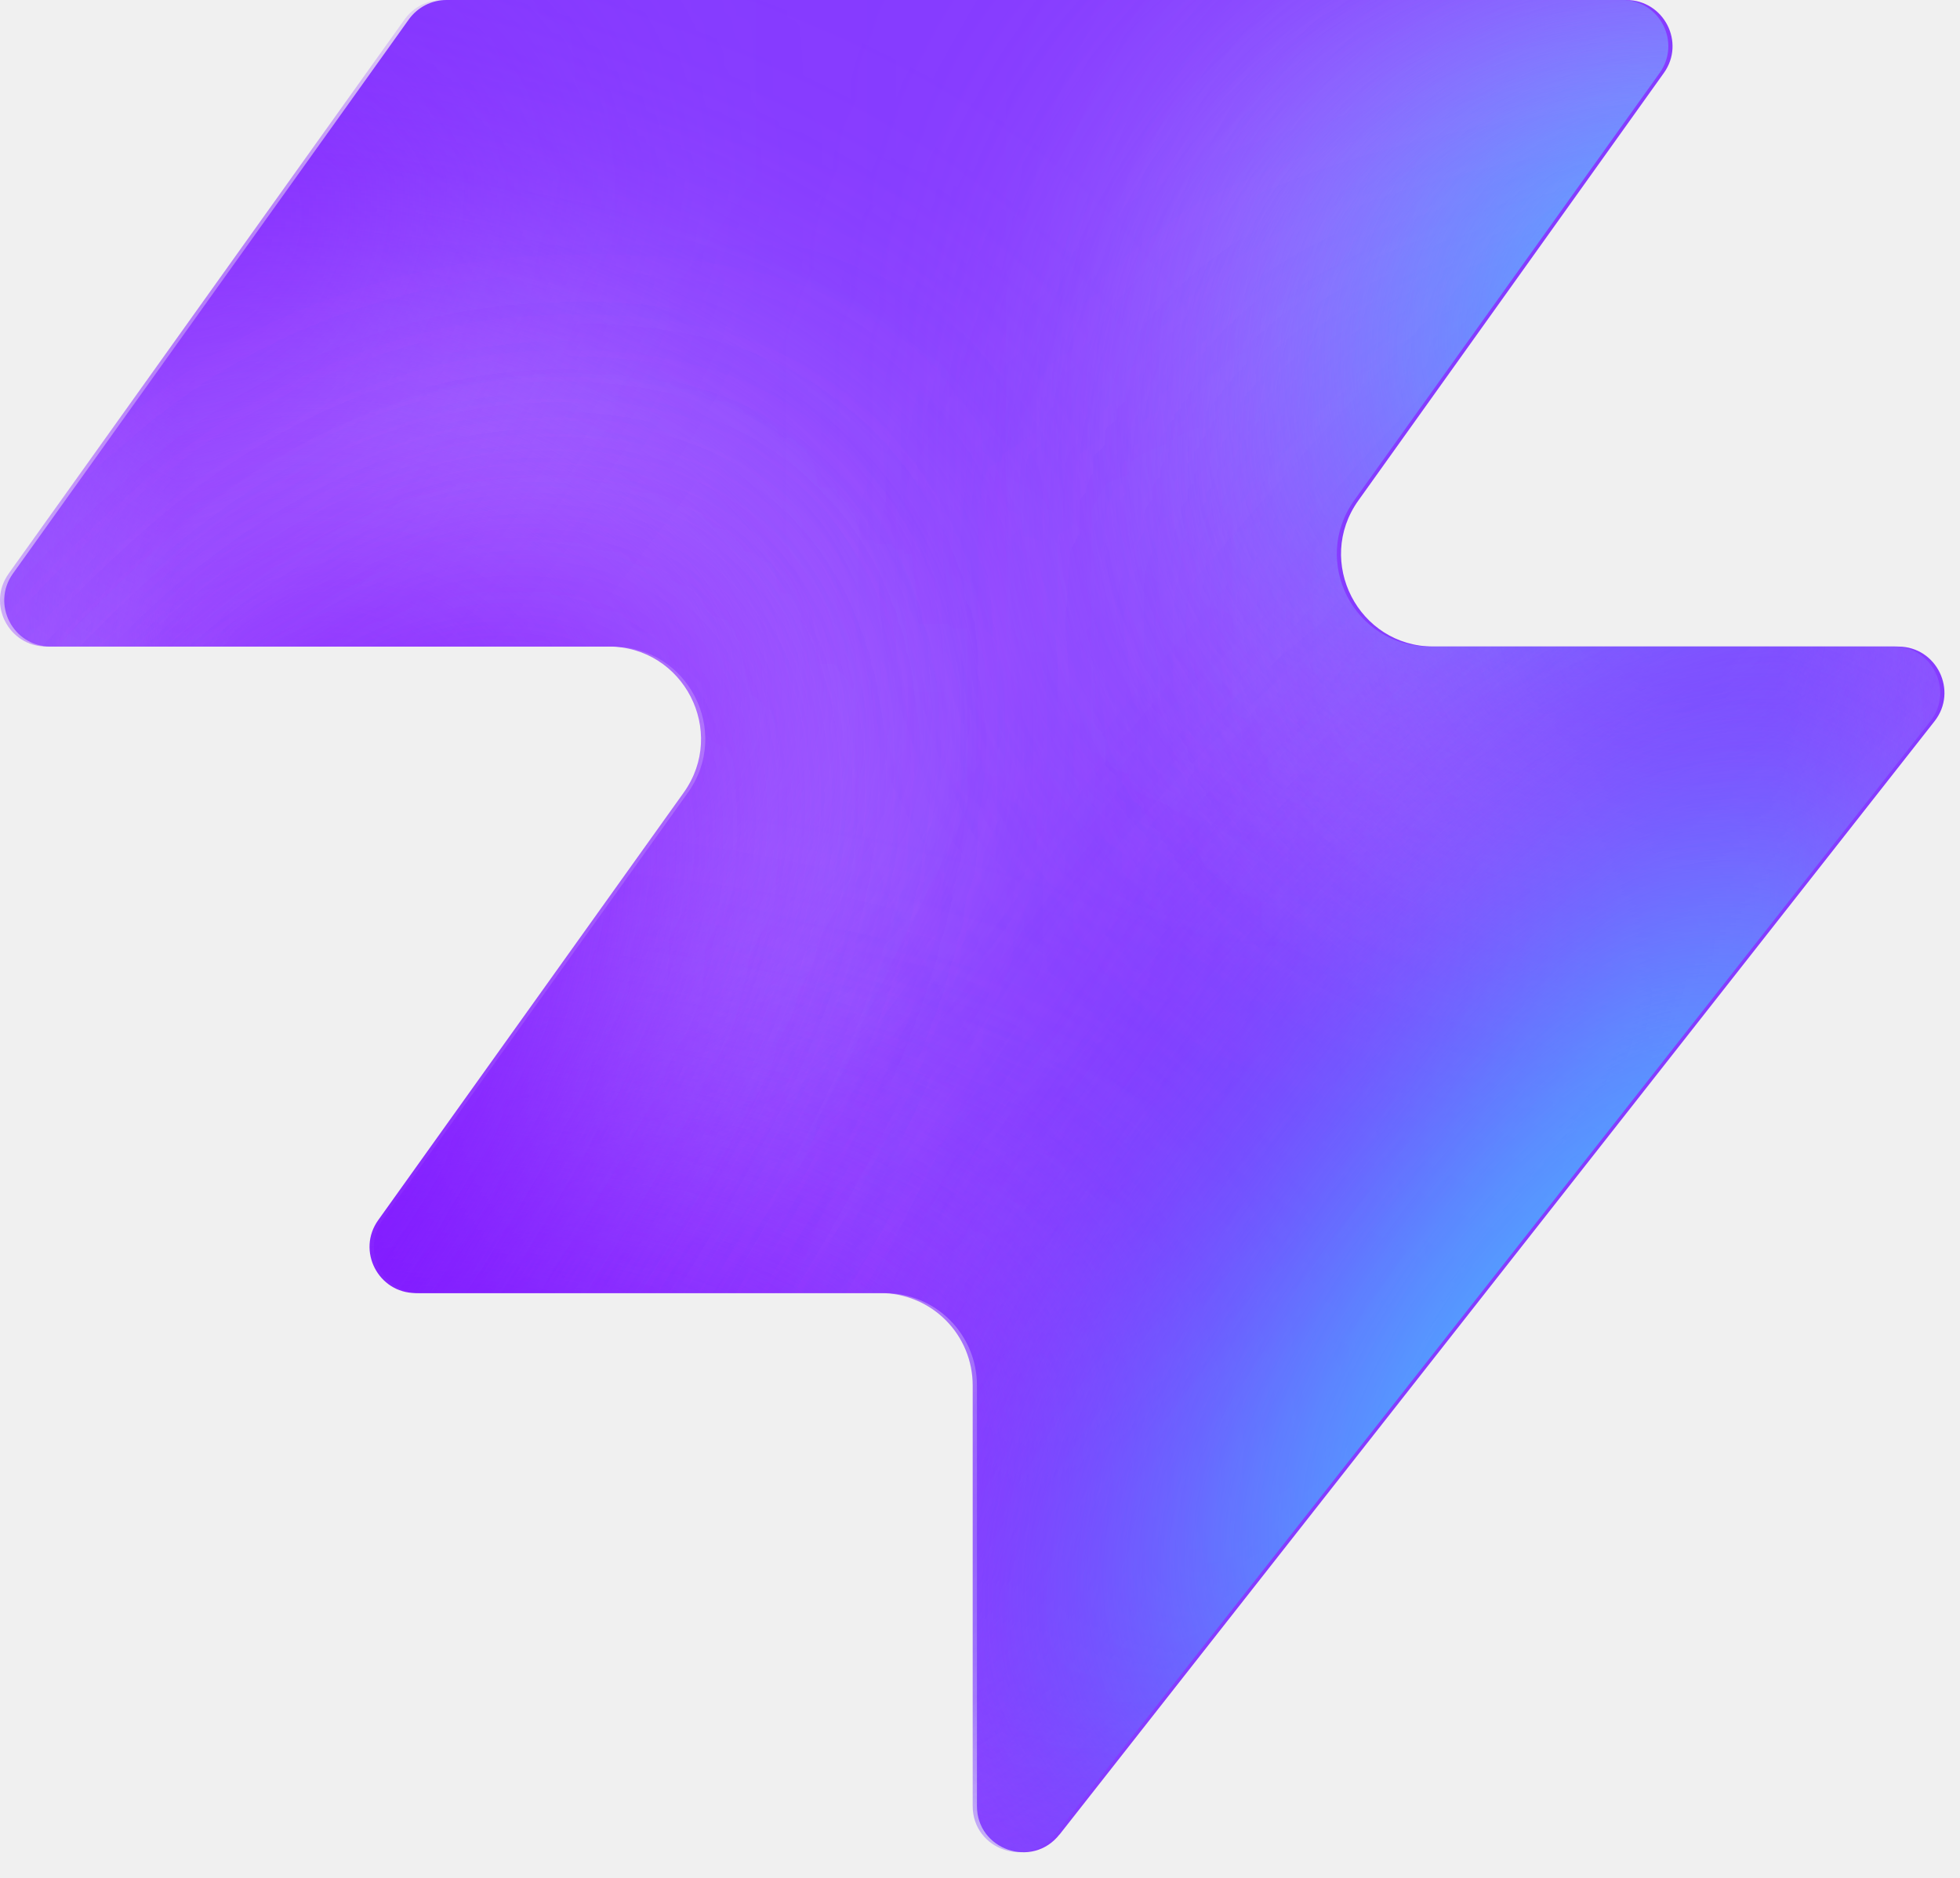
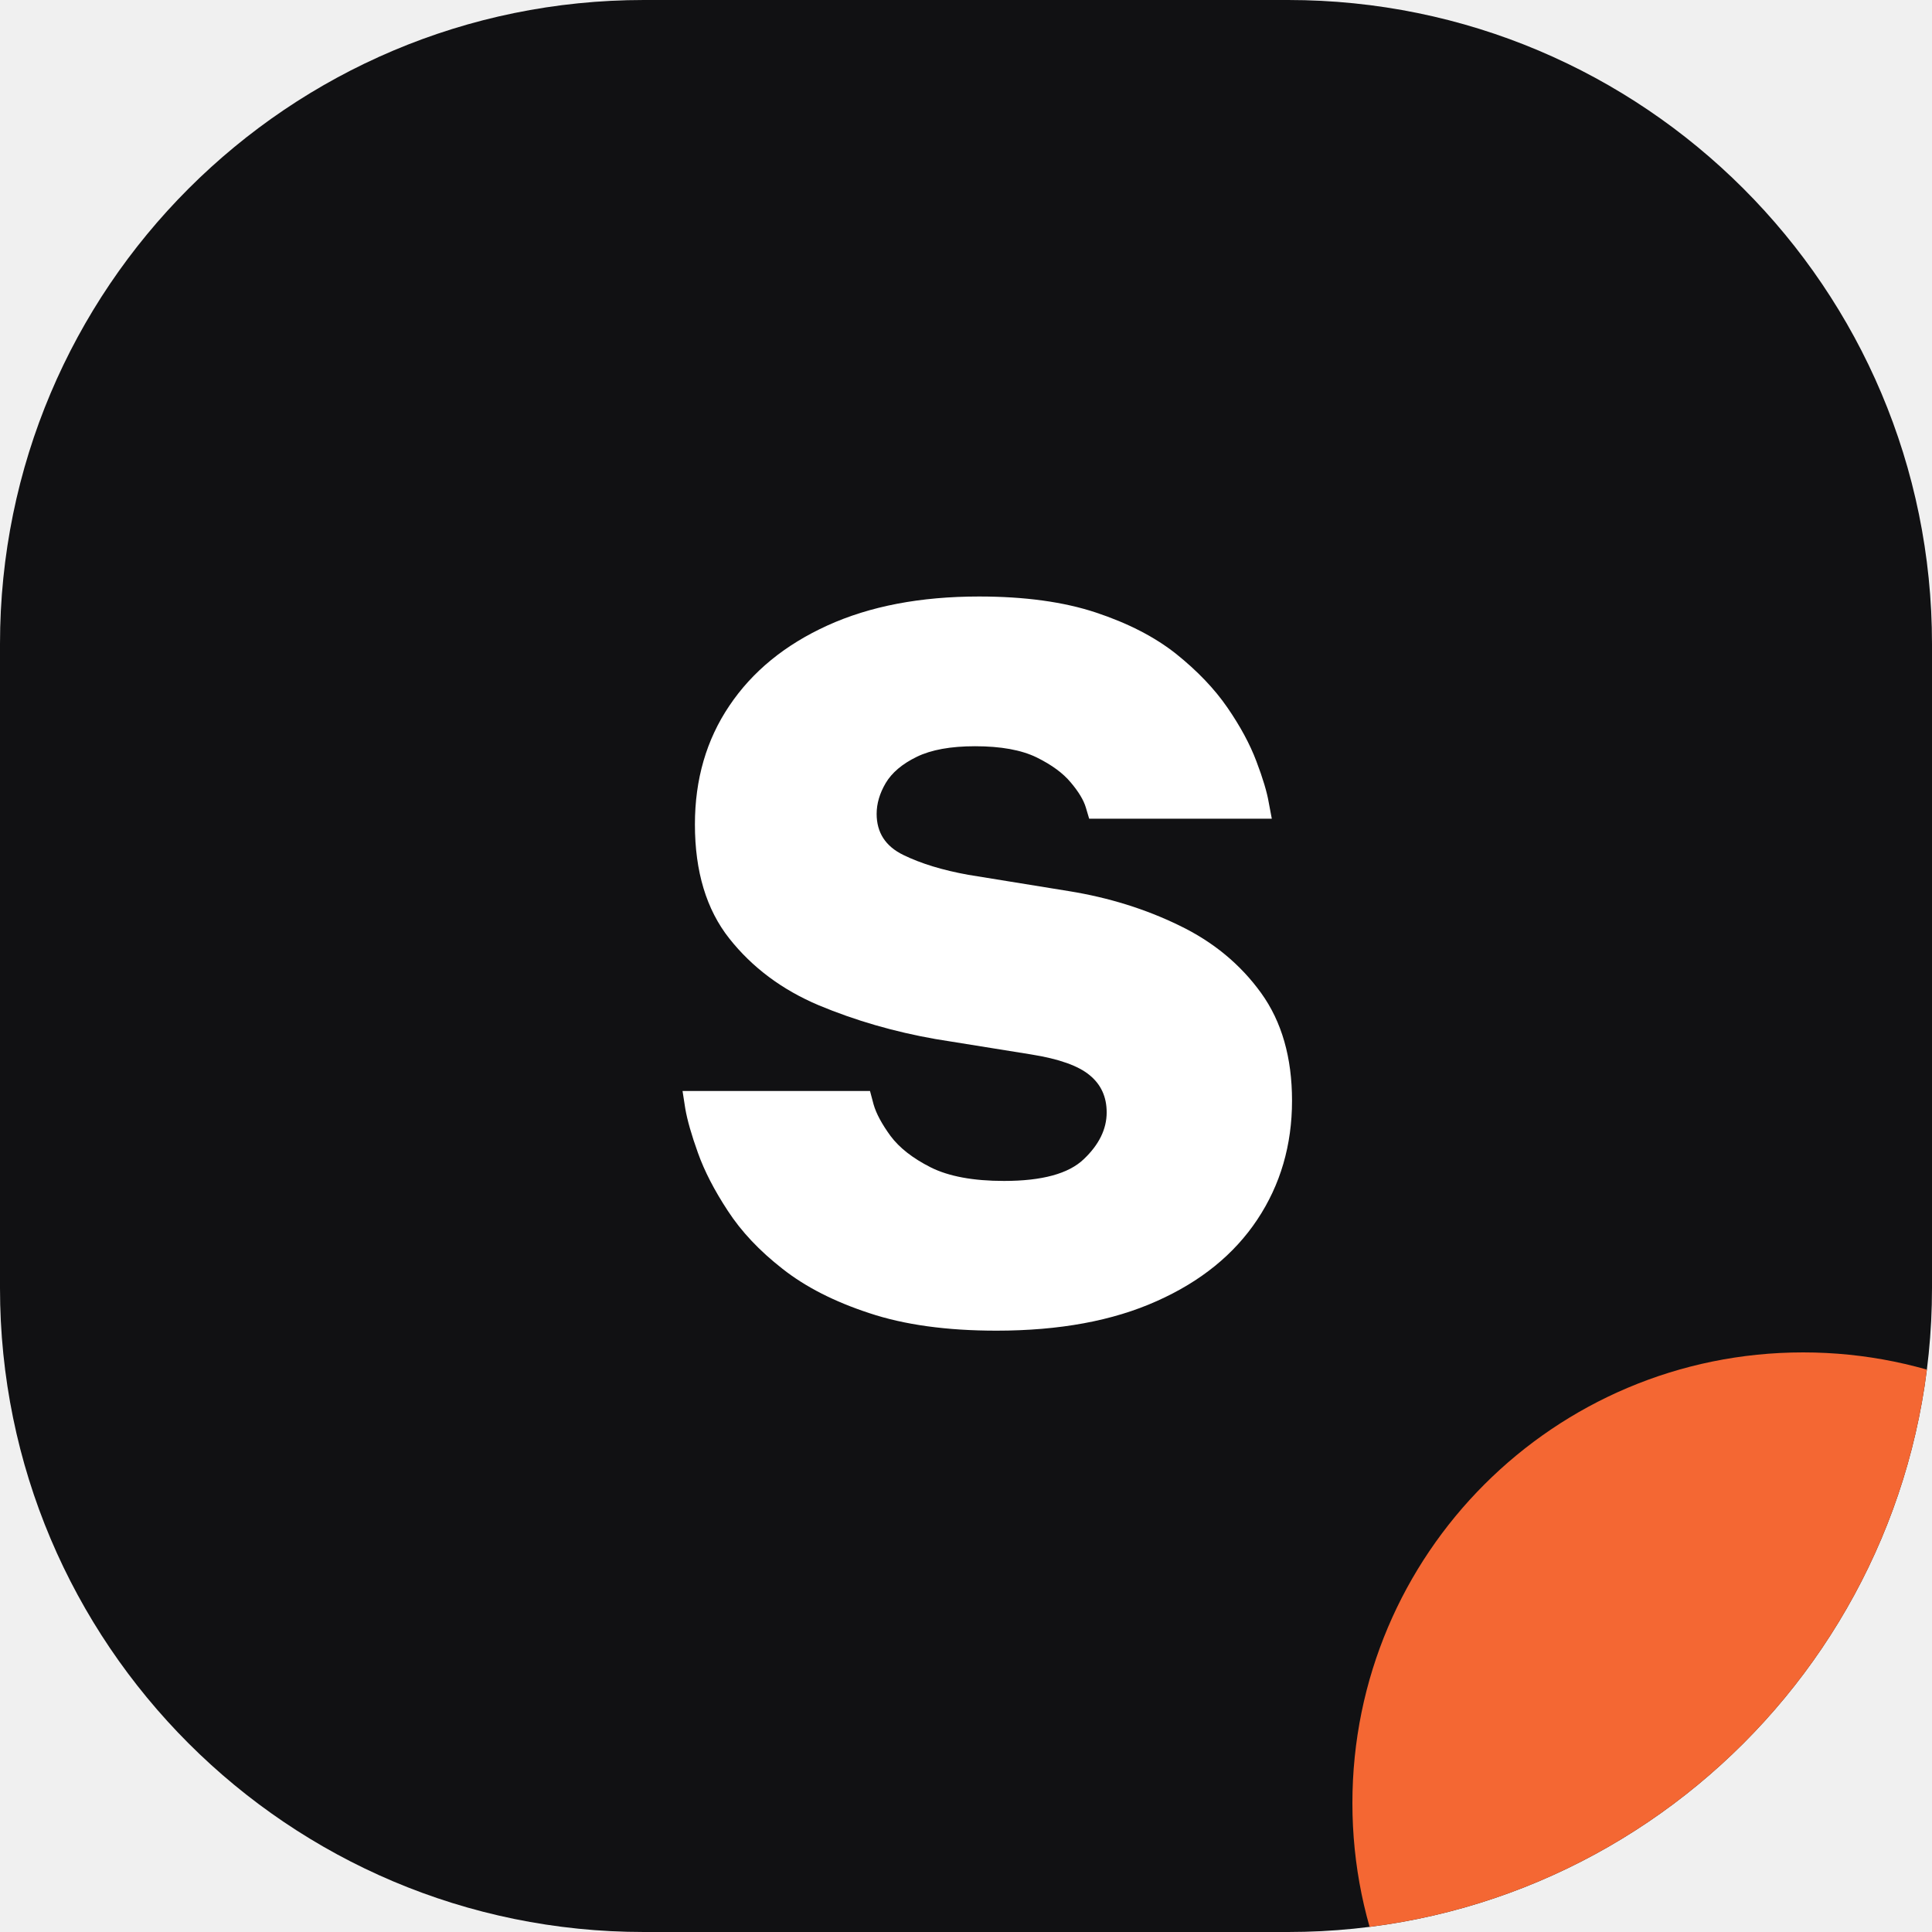
- <svg xmlns="http://www.w3.org/2000/svg" width="48" height="46" fill="none" viewBox="0 0 48 46">
-   <path fill="#863bff" d="M25.946 44.938c-.664.845-2.021.375-2.021-.698V33.937a2.26 2.26 0 0 0-2.262-2.262H10.287c-.92 0-1.456-1.04-.92-1.788l7.48-10.471c1.07-1.497 0-3.578-1.842-3.578H1.237c-.92 0-1.456-1.04-.92-1.788L10.013.474c.214-.297.556-.474.92-.474h28.894c.92 0 1.456 1.04.92 1.788l-7.48 10.471c-1.07 1.498 0 3.579 1.842 3.579h11.377c.943 0 1.473 1.088.89 1.83L25.947 44.94z" style="fill:#863bff;fill:color(display-p3 .525 .23 1);fill-opacity:1" />
-   <mask id="a" width="48" height="46" x="0" y="0" maskUnits="userSpaceOnUse" style="mask-type:alpha">
-     <path fill="#000" d="M25.842 44.938c-.664.844-2.021.375-2.021-.698V33.937a2.26 2.26 0 0 0-2.262-2.262H10.183c-.92 0-1.456-1.04-.92-1.788l7.48-10.471c1.07-1.498 0-3.579-1.842-3.579H1.133c-.92 0-1.456-1.04-.92-1.787L9.91.473c.214-.297.556-.474.92-.474h28.894c.92 0 1.456 1.04.92 1.788l-7.48 10.471c-1.07 1.498 0 3.578 1.842 3.578h11.377c.943 0 1.473 1.088.89 1.832L25.843 44.94z" style="fill:#000;fill-opacity:1" />
-   </mask>
-   <g mask="url(#a)">
-     <g filter="url(#b)">
-       <ellipse cx="5.508" cy="14.704" fill="#ede6ff" rx="5.508" ry="14.704" style="fill:#ede6ff;fill:color(display-p3 .927 .903 1);fill-opacity:1" transform="matrix(.00324 1 1 -.00324 -4.47 31.516)" />
-     </g>
-     <g filter="url(#c)">
-       <ellipse cx="10.399" cy="29.851" fill="#ede6ff" rx="10.399" ry="29.851" style="fill:#ede6ff;fill:color(display-p3 .927 .903 1);fill-opacity:1" transform="matrix(.00324 1 1 -.00324 -39.328 7.883)" />
-     </g>
-     <g filter="url(#d)">
-       <ellipse cx="5.508" cy="30.487" fill="#7e14ff" rx="5.508" ry="30.487" style="fill:#7e14ff;fill:color(display-p3 .492 .077 1);fill-opacity:1" transform="rotate(89.814 -25.913 -14.639)scale(1 -1)" />
-     </g>
-     <g filter="url(#e)">
-       <ellipse cx="5.508" cy="30.599" fill="#7e14ff" rx="5.508" ry="30.599" style="fill:#7e14ff;fill:color(display-p3 .492 .077 1);fill-opacity:1" transform="rotate(89.814 -32.644 -3.334)scale(1 -1)" />
-     </g>
-     <g filter="url(#f)">
-       <ellipse cx="5.508" cy="30.599" fill="#7e14ff" rx="5.508" ry="30.599" style="fill:#7e14ff;fill:color(display-p3 .492 .077 1);fill-opacity:1" transform="matrix(.00324 1 1 -.00324 -34.34 30.47)" />
-     </g>
-     <g filter="url(#g)">
-       <ellipse cx="14.072" cy="22.078" fill="#ede6ff" rx="14.072" ry="22.078" style="fill:#ede6ff;fill:color(display-p3 .927 .903 1);fill-opacity:1" transform="rotate(93.35 24.506 48.493)scale(-1 1)" />
-     </g>
-     <g filter="url(#h)">
-       <ellipse cx="3.47" cy="21.501" fill="#7e14ff" rx="3.47" ry="21.501" style="fill:#7e14ff;fill:color(display-p3 .492 .077 1);fill-opacity:1" transform="rotate(89.009 28.708 47.59)scale(-1 1)" />
-     </g>
-     <g filter="url(#i)">
-       <ellipse cx="3.47" cy="21.501" fill="#7e14ff" rx="3.47" ry="21.501" style="fill:#7e14ff;fill:color(display-p3 .492 .077 1);fill-opacity:1" transform="rotate(89.009 28.708 47.59)scale(-1 1)" />
-     </g>
-     <g filter="url(#j)">
-       <ellipse cx=".387" cy="8.972" fill="#7e14ff" rx="4.407" ry="29.108" style="fill:#7e14ff;fill:color(display-p3 .492 .077 1);fill-opacity:1" transform="rotate(39.51 .387 8.972)" />
-     </g>
-     <g filter="url(#k)">
-       <ellipse cx="47.523" cy="-6.092" fill="#7e14ff" rx="4.407" ry="29.108" style="fill:#7e14ff;fill:color(display-p3 .492 .077 1);fill-opacity:1" transform="rotate(37.892 47.523 -6.092)" />
-     </g>
-     <g filter="url(#l)">
-       <ellipse cx="41.412" cy="6.333" fill="#47bfff" rx="5.971" ry="9.665" style="fill:#47bfff;fill:color(display-p3 .28 .748 1);fill-opacity:1" transform="rotate(37.892 41.412 6.333)" />
-     </g>
-     <g filter="url(#m)">
-       <ellipse cx="-1.879" cy="38.332" fill="#7e14ff" rx="4.407" ry="29.108" style="fill:#7e14ff;fill:color(display-p3 .492 .077 1);fill-opacity:1" transform="rotate(37.892 -1.88 38.332)" />
-     </g>
-     <g filter="url(#n)">
-       <ellipse cx="-1.879" cy="38.332" fill="#7e14ff" rx="4.407" ry="29.108" style="fill:#7e14ff;fill:color(display-p3 .492 .077 1);fill-opacity:1" transform="rotate(37.892 -1.88 38.332)" />
-     </g>
-     <g filter="url(#o)">
-       <ellipse cx="35.651" cy="29.907" fill="#7e14ff" rx="4.407" ry="29.108" style="fill:#7e14ff;fill:color(display-p3 .492 .077 1);fill-opacity:1" transform="rotate(37.892 35.651 29.907)" />
-     </g>
-     <g filter="url(#p)">
-       <ellipse cx="38.418" cy="32.4" fill="#47bfff" rx="5.971" ry="15.297" style="fill:#47bfff;fill:color(display-p3 .28 .748 1);fill-opacity:1" transform="rotate(37.892 38.418 32.4)" />
-     </g>
+ <svg xmlns="http://www.w3.org/2000/svg" width="64" height="64" viewBox="0 0 64 64" fill="none">
+   <defs>
+     <clipPath id="c">
+       <rect width="64" height="64" rx="21.33" />
+     </clipPath>
+   </defs>
+   <g clip-path="url(#c)">
+     <rect width="64" height="64" fill="#111113" />
+     <circle cx="59.73" cy="59.73" r="14.93" fill="#ff6b35" fill-opacity=".95" />
  </g>
-   <defs>
-     <filter id="b" width="60.045" height="41.654" x="-19.77" y="16.149" color-interpolation-filters="sRGB" filterUnits="userSpaceOnUse">
-       <feFlood flood-opacity="0" result="BackgroundImageFix" />
-       <feBlend in="SourceGraphic" in2="BackgroundImageFix" result="shape" />
-       <feGaussianBlur result="effect1_foregroundBlur_2002_17158" stdDeviation="7.659" />
-     </filter>
-     <filter id="c" width="90.34" height="51.437" x="-54.613" y="-7.533" color-interpolation-filters="sRGB" filterUnits="userSpaceOnUse">
-       <feFlood flood-opacity="0" result="BackgroundImageFix" />
-       <feBlend in="SourceGraphic" in2="BackgroundImageFix" result="shape" />
-       <feGaussianBlur result="effect1_foregroundBlur_2002_17158" stdDeviation="7.659" />
-     </filter>
-     <filter id="d" width="79.355" height="29.4" x="-49.64" y="2.03" color-interpolation-filters="sRGB" filterUnits="userSpaceOnUse">
-       <feFlood flood-opacity="0" result="BackgroundImageFix" />
-       <feBlend in="SourceGraphic" in2="BackgroundImageFix" result="shape" />
-       <feGaussianBlur result="effect1_foregroundBlur_2002_17158" stdDeviation="4.596" />
-     </filter>
-     <filter id="e" width="79.579" height="29.4" x="-45.045" y="20.029" color-interpolation-filters="sRGB" filterUnits="userSpaceOnUse">
-       <feFlood flood-opacity="0" result="BackgroundImageFix" />
-       <feBlend in="SourceGraphic" in2="BackgroundImageFix" result="shape" />
-       <feGaussianBlur result="effect1_foregroundBlur_2002_17158" stdDeviation="4.596" />
-     </filter>
-     <filter id="f" width="79.579" height="29.4" x="-43.513" y="21.178" color-interpolation-filters="sRGB" filterUnits="userSpaceOnUse">
-       <feFlood flood-opacity="0" result="BackgroundImageFix" />
-       <feBlend in="SourceGraphic" in2="BackgroundImageFix" result="shape" />
-       <feGaussianBlur result="effect1_foregroundBlur_2002_17158" stdDeviation="4.596" />
-     </filter>
-     <filter id="g" width="74.749" height="58.852" x="15.756" y="-17.901" color-interpolation-filters="sRGB" filterUnits="userSpaceOnUse">
-       <feFlood flood-opacity="0" result="BackgroundImageFix" />
-       <feBlend in="SourceGraphic" in2="BackgroundImageFix" result="shape" />
-       <feGaussianBlur result="effect1_foregroundBlur_2002_17158" stdDeviation="7.659" />
-     </filter>
-     <filter id="h" width="61.377" height="25.362" x="23.548" y="2.284" color-interpolation-filters="sRGB" filterUnits="userSpaceOnUse">
-       <feFlood flood-opacity="0" result="BackgroundImageFix" />
-       <feBlend in="SourceGraphic" in2="BackgroundImageFix" result="shape" />
-       <feGaussianBlur result="effect1_foregroundBlur_2002_17158" stdDeviation="4.596" />
-     </filter>
-     <filter id="i" width="61.377" height="25.362" x="23.548" y="2.284" color-interpolation-filters="sRGB" filterUnits="userSpaceOnUse">
-       <feFlood flood-opacity="0" result="BackgroundImageFix" />
-       <feBlend in="SourceGraphic" in2="BackgroundImageFix" result="shape" />
-       <feGaussianBlur result="effect1_foregroundBlur_2002_17158" stdDeviation="4.596" />
-     </filter>
-     <filter id="j" width="56.045" height="63.649" x="-27.636" y="-22.853" color-interpolation-filters="sRGB" filterUnits="userSpaceOnUse">
-       <feFlood flood-opacity="0" result="BackgroundImageFix" />
-       <feBlend in="SourceGraphic" in2="BackgroundImageFix" result="shape" />
-       <feGaussianBlur result="effect1_foregroundBlur_2002_17158" stdDeviation="4.596" />
-     </filter>
-     <filter id="k" width="54.814" height="64.646" x="20.116" y="-38.415" color-interpolation-filters="sRGB" filterUnits="userSpaceOnUse">
-       <feFlood flood-opacity="0" result="BackgroundImageFix" />
-       <feBlend in="SourceGraphic" in2="BackgroundImageFix" result="shape" />
-       <feGaussianBlur result="effect1_foregroundBlur_2002_17158" stdDeviation="4.596" />
-     </filter>
-     <filter id="l" width="33.541" height="35.313" x="24.641" y="-11.323" color-interpolation-filters="sRGB" filterUnits="userSpaceOnUse">
-       <feFlood flood-opacity="0" result="BackgroundImageFix" />
-       <feBlend in="SourceGraphic" in2="BackgroundImageFix" result="shape" />
-       <feGaussianBlur result="effect1_foregroundBlur_2002_17158" stdDeviation="4.596" />
-     </filter>
-     <filter id="m" width="54.814" height="64.646" x="-29.286" y="6.009" color-interpolation-filters="sRGB" filterUnits="userSpaceOnUse">
-       <feFlood flood-opacity="0" result="BackgroundImageFix" />
-       <feBlend in="SourceGraphic" in2="BackgroundImageFix" result="shape" />
-       <feGaussianBlur result="effect1_foregroundBlur_2002_17158" stdDeviation="4.596" />
-     </filter>
-     <filter id="n" width="54.814" height="64.646" x="-29.286" y="6.009" color-interpolation-filters="sRGB" filterUnits="userSpaceOnUse">
-       <feFlood flood-opacity="0" result="BackgroundImageFix" />
-       <feBlend in="SourceGraphic" in2="BackgroundImageFix" result="shape" />
-       <feGaussianBlur result="effect1_foregroundBlur_2002_17158" stdDeviation="4.596" />
-     </filter>
-     <filter id="o" width="54.814" height="64.646" x="8.244" y="-2.416" color-interpolation-filters="sRGB" filterUnits="userSpaceOnUse">
-       <feFlood flood-opacity="0" result="BackgroundImageFix" />
-       <feBlend in="SourceGraphic" in2="BackgroundImageFix" result="shape" />
-       <feGaussianBlur result="effect1_foregroundBlur_2002_17158" stdDeviation="4.596" />
-     </filter>
-     <filter id="p" width="39.409" height="43.623" x="18.713" y="10.588" color-interpolation-filters="sRGB" filterUnits="userSpaceOnUse">
-       <feFlood flood-opacity="0" result="BackgroundImageFix" />
-       <feBlend in="SourceGraphic" in2="BackgroundImageFix" result="shape" />
-       <feGaussianBlur result="effect1_foregroundBlur_2002_17158" stdDeviation="4.596" />
-     </filter>
-   </defs>
+   <path fill="#fff" d="M33.01 44.08Q30.54 44.08 28.8 43.5Q27.06 42.93 25.92 42.03Q24.78 41.14 24.11 40.11Q23.44 39.09 23.12 38.19Q22.8 37.3 22.7 36.72Q22.61 36.14 22.61 36.14H28.82Q28.82 36.14 28.94 36.59Q29.07 37.04 29.5 37.63Q29.94 38.22 30.83 38.67Q31.73 39.12 33.26 39.12Q35.15 39.12 35.9 38.4Q36.66 37.68 36.66 36.85Q36.66 36.08 36.1 35.62Q35.54 35.15 34.16 34.93L30.99 34.42Q28.94 34.06 27.12 33.3Q25.3 32.53 24.16 31.09Q23.02 29.65 23.02 27.31Q23.02 25.07 24.16 23.38Q25.3 21.68 27.41 20.72Q29.52 19.76 32.43 19.76Q34.7 19.76 36.3 20.29Q37.9 20.82 38.96 21.66Q40.02 22.51 40.66 23.44Q41.3 24.37 41.62 25.22Q41.94 26.06 42.03 26.59Q42.13 27.12 42.13 27.12H36.08Q36.08 27.12 35.97 26.75Q35.86 26.38 35.47 25.92Q35.09 25.46 34.34 25.09Q33.58 24.72 32.3 24.72Q31.09 24.72 30.37 25.07Q29.65 25.42 29.34 25.94Q29.04 26.45 29.04 26.96Q29.04 27.89 29.92 28.32Q30.8 28.75 32.08 28.98L35.41 29.52Q37.39 29.84 39.07 30.66Q40.75 31.47 41.78 32.9Q42.8 34.32 42.8 36.46Q42.8 38.67 41.65 40.4Q40.5 42.13 38.32 43.1Q36.14 44.08 33.01 44.08Z" />
</svg>
